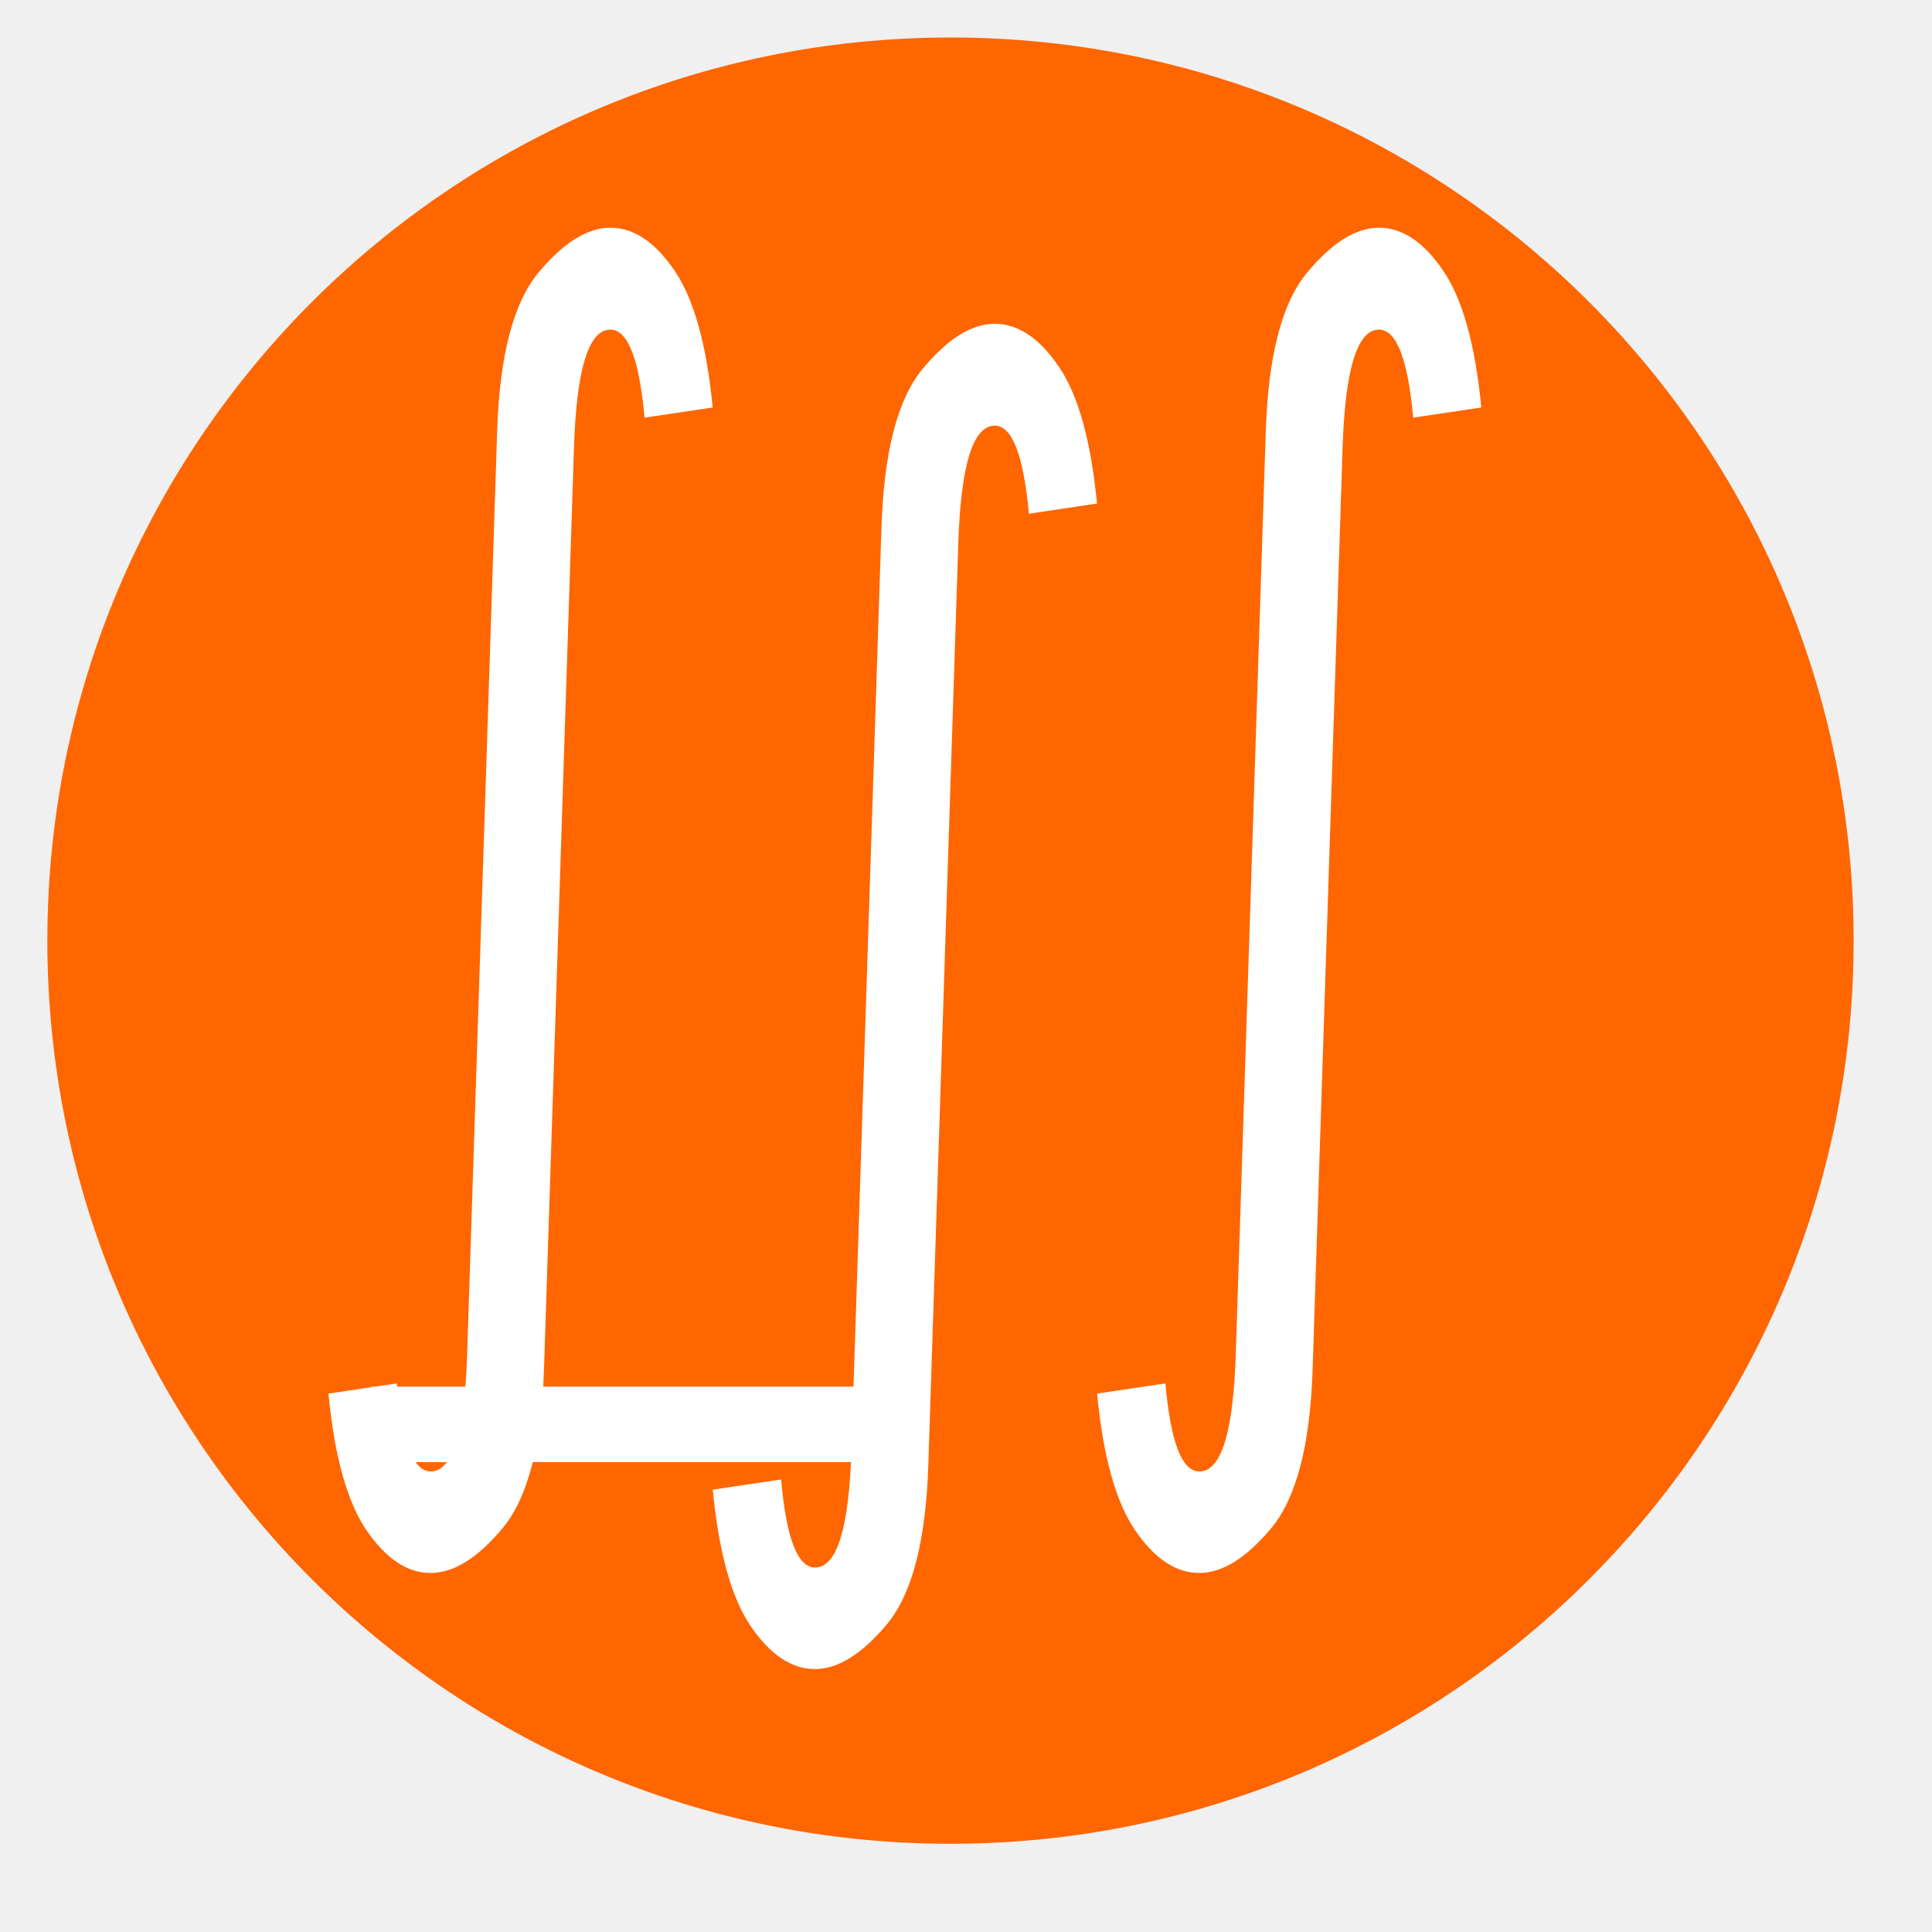
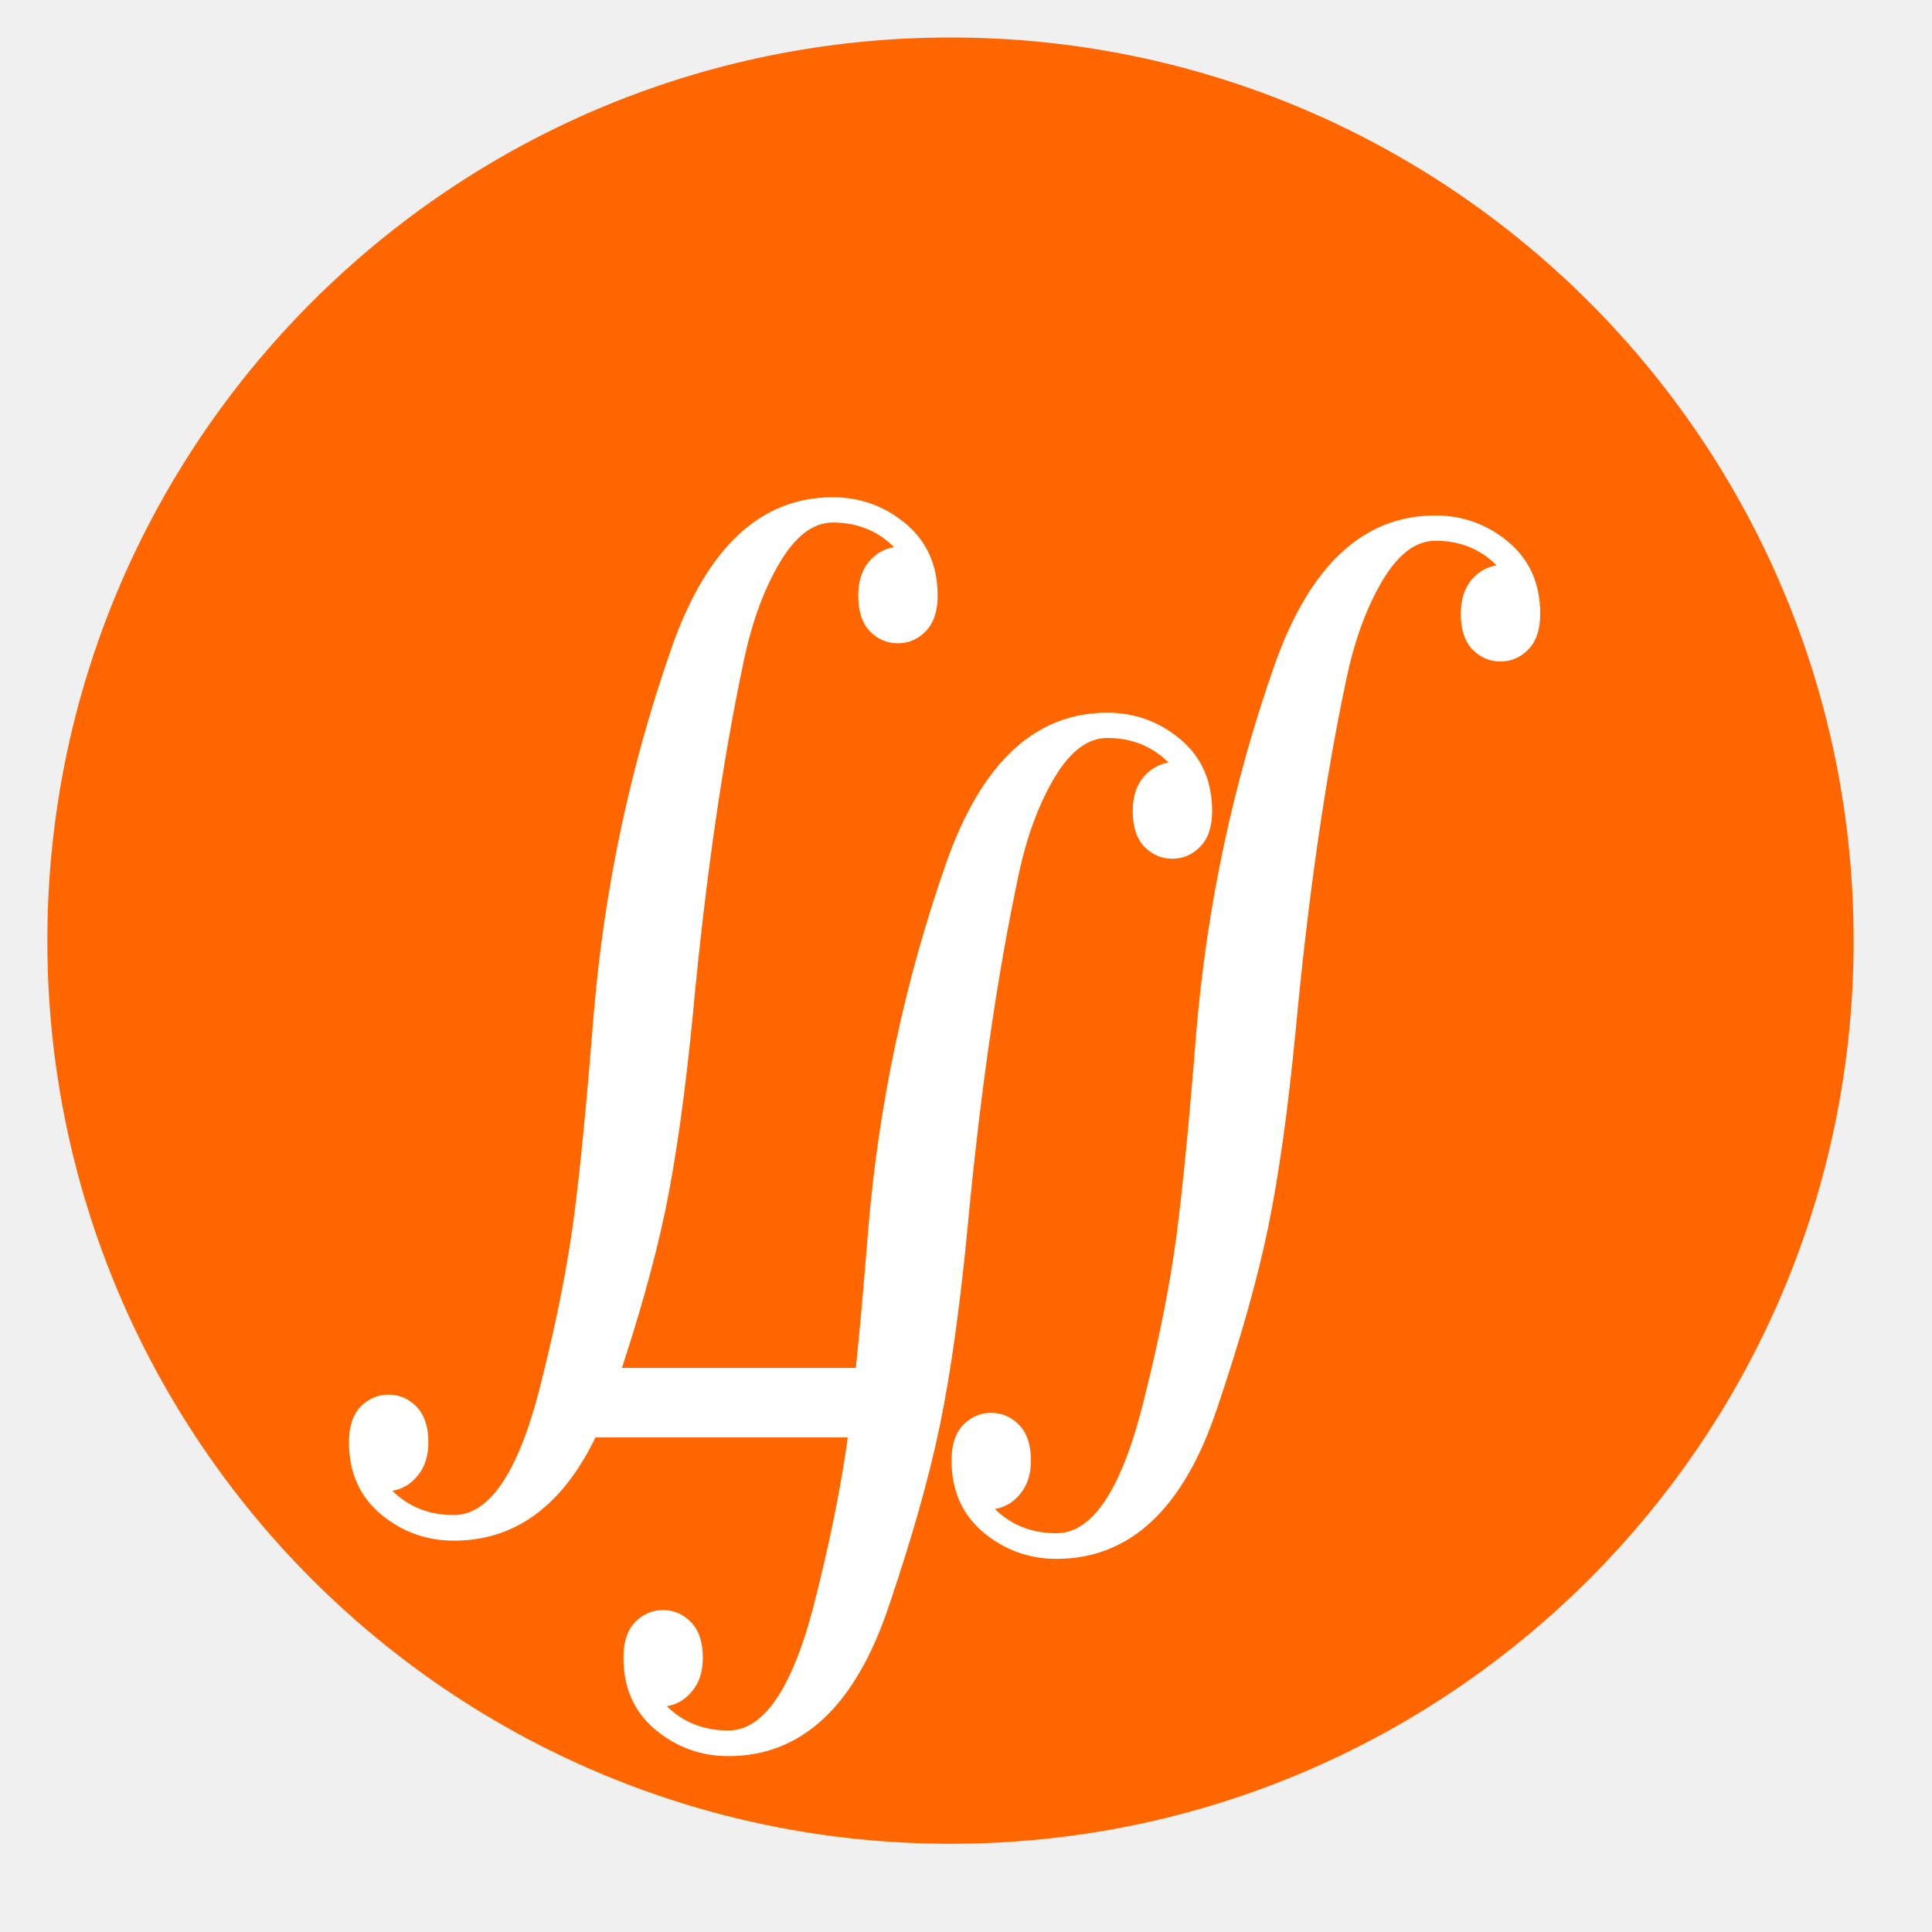
<svg xmlns="http://www.w3.org/2000/svg" width="380" height="380" viewBox="0 0 100.542 100.542" version="1.1" id="svg8">
  <defs id="defs2" />
  <g id="layer1" transform="translate(0,-196.4583)">
    <flowRoot xml:space="preserve" id="flowRoot824" style="font-style:normal;font-variant:normal;font-weight:normal;font-stretch:normal;font-size:192px;line-height:1.25;font-family:'Heroes Assemble 3D Italic';-inkscape-font-specification:'Heroes Assemble 3D Italic, ';letter-spacing:0px;word-spacing:0px;fill:#000000;fill-opacity:1;stroke:none" transform="matrix(0.2645833,0,0,0.2645833,0,157.3)">
      <flowRegion id="flowRegion826">
        <rect id="rect828" width="782" height="236" x="420" y="138" />
      </flowRegion>
      <flowPara id="flowPara830" />
    </flowRoot>
    <text xml:space="preserve" style="font-style:normal;font-variant:normal;font-weight:normal;font-stretch:normal;font-size:50.8px;line-height:1.25;font-family:'Six Caps';-inkscape-font-specification:'Six Caps';letter-spacing:0px;word-spacing:0px;fill:#000000;fill-opacity:1;stroke:none;stroke-width:0.265" x="180.975" y="227.15" id="text834">
      <tspan id="tspan832" x="180.975" y="276.157" style="font-style:normal;font-variant:normal;font-weight:normal;font-stretch:normal;font-family:'Six Caps';-inkscape-font-specification:'Six Caps';stroke-width:0.265" />
    </text>
    <text xml:space="preserve" style="font-style:normal;font-variant:normal;font-weight:normal;font-stretch:normal;font-size:50.8px;line-height:1.25;font-family:'Six Caps';-inkscape-font-specification:'Six Caps';letter-spacing:0px;word-spacing:0px;fill:#000000;fill-opacity:1;stroke:none;stroke-width:0.265" x="109.008" y="253.079" id="text838">
      <tspan id="tspan836" x="109.008" y="302.086" style="font-style:normal;font-variant:normal;font-weight:normal;font-stretch:normal;font-family:'Six Caps';-inkscape-font-specification:'Six Caps';stroke-width:0.265" />
    </text>
    <flowRoot xml:space="preserve" id="flowRoot840" style="font-style:normal;font-variant:normal;font-weight:normal;font-stretch:normal;font-size:192px;line-height:1.25;font-family:'Six Caps';-inkscape-font-specification:'Six Caps';letter-spacing:0px;word-spacing:0px;fill:#000000;fill-opacity:1;stroke:none">
      <flowRegion id="flowRegion842" style="font-style:normal;font-variant:normal;font-weight:normal;font-stretch:normal;font-family:'Six Caps';-inkscape-font-specification:'Six Caps'">
        <rect id="rect844" width="826" height="214" x="406" y="150" style="font-style:normal;font-variant:normal;font-weight:normal;font-stretch:normal;font-family:'Six Caps';-inkscape-font-specification:'Six Caps'" />
      </flowRegion>
      <flowPara id="flowPara846" />
    </flowRoot>
    <text xml:space="preserve" style="font-style:normal;font-variant:normal;font-weight:normal;font-stretch:normal;font-size:50.8px;line-height:1.25;font-family:'Six Caps';-inkscape-font-specification:'Six Caps';letter-spacing:0px;word-spacing:0px;fill:#000000;fill-opacity:1;stroke:none;stroke-width:0.265" x="112.713" y="253.608" id="text850">
      <tspan id="tspan848" x="112.713" y="302.615" style="font-style:normal;font-variant:normal;font-weight:normal;font-stretch:normal;font-family:'Six Caps';-inkscape-font-specification:'Six Caps';stroke-width:0.265" />
    </text>
    <flowRoot xml:space="preserve" id="flowRoot5550" style="font-style:normal;font-variant:normal;font-weight:normal;font-stretch:normal;font-size:192px;line-height:1.25;font-family:'Six Caps';-inkscape-font-specification:'Six Caps';letter-spacing:0px;word-spacing:0px;fill:#000000;fill-opacity:1;stroke:none">
      <flowRegion id="flowRegion5552">
        <rect id="rect5554" width="776.403" height="280.014" x="473.762" y="123.535" />
      </flowRegion>
      <flowPara id="flowPara5556" />
    </flowRoot>
    <flowRoot xml:space="preserve" id="flowRoot5558" style="font-style:normal;font-variant:normal;font-weight:normal;font-stretch:normal;font-size:192px;line-height:1.25;font-family:'Six Caps';-inkscape-font-specification:'Six Caps';letter-spacing:0px;word-spacing:0px;fill:#000000;fill-opacity:1;stroke:none">
      <flowRegion id="flowRegion5560">
        <rect id="rect5562" width="825.901" height="356.382" x="421.436" y="79.694" />
      </flowRegion>
      <flowPara id="flowPara5564" />
    </flowRoot>
    <flowRoot xml:space="preserve" id="flowRoot1046" style="font-style:normal;font-variant:normal;font-weight:normal;font-stretch:normal;font-size:192px;line-height:1.25;font-family:'DejaVu Serif';-inkscape-font-specification:'DejaVu Serif';letter-spacing:0px;word-spacing:0px;fill:#000000;fill-opacity:1;stroke:none" transform="matrix(0.2645833,0,0,0.2645833,0,157.3)">
      <flowRegion id="flowRegion1048">
        <rect id="rect1050" width="9.899" height="487.904" x="353.553" y="382.336" />
      </flowRegion>
      <flowPara id="flowPara1052" />
    </flowRoot>
    <flowRoot xml:space="preserve" id="flowRoot1073" style="font-style:normal;font-variant:normal;font-weight:normal;font-stretch:normal;font-size:192px;line-height:1.25;font-family:'DejaVu Serif';-inkscape-font-specification:'DejaVu Serif';letter-spacing:0px;word-spacing:0px;fill:#000000;fill-opacity:1;stroke:none" transform="matrix(0.2645833,0,0,0.2645833,0,157.3)">
      <flowRegion id="flowRegion1075">
        <rect id="rect1077" width="1154" height="482" x="26" y="32" />
      </flowRegion>
      <flowPara id="flowPara1079" />
    </flowRoot>
    <g id="g1033">
      <circle r="47" cy="245.409" cx="49.464" id="path834" style="opacity:1;fill:#ff6600;fill-opacity:1;stroke:none;stroke-width:0;stroke-miterlimit:4;stroke-dasharray:none;stroke-opacity:1" />
-       <text transform="scale(0.8251325,1.211926)" id="text961" y="216.996" x="17.307" style="font-style:normal;font-variant:normal;font-weight:normal;font-stretch:normal;font-size:59.592px;line-height:1.25;font-family:'Six Caps';-inkscape-font-specification:'Six Caps';letter-spacing:0px;word-spacing:0px;fill:#ffffff;fill-opacity:1;stroke:none;stroke-width:0.31;" xml:space="preserve">
-         <tspan style="font-style:normal;font-variant:normal;font-weight:normal;font-stretch:normal;font-family:sans-serif;-inkscape-font-specification:sans-serif;fill:#ffffff;stroke-width:0.31;" y="216.996" x="17.307" id="tspan959">∫</tspan>
+       <rect y="267.644" x="29.112" height="3.62" width="16.932" id="rect991" style="opacity:1;fill:#ffffff;fill-opacity:1;stroke:none;stroke-width:0;stroke-miterlimit:4;stroke-dasharray:none;stroke-opacity:1" />
+       <text transform="scale(0.9027035,1.107783)" id="text961-7" y="239.136" x="54.855" style="font-style:normal;font-variant:normal;font-weight:normal;font-stretch:normal;font-size:54.472px;line-height:1.25;font-family:'Six Caps';-inkscape-font-specification:'Six Caps';letter-spacing:0px;word-spacing:0px;fill:#ffffff;fill-opacity:1;stroke:none;stroke-width:0.284" xml:space="preserve">
+         <tspan style="font-style:normal;font-variant:normal;font-weight:normal;font-stretch:normal;font-family:FreeSerif;-inkscape-font-specification:FreeSerif;fill:#ffffff;stroke-width:0.284" y="239.136" x="54.855" id="tspan959-5">∫</tspan>
      </text>
-       <rect y="268.619" x="19.322" height="3.929" width="26.192" id="rect991" style="opacity:1;fill:#ffffff;fill-opacity:1;stroke:none;stroke-width:0;stroke-miterlimit:4;stroke-dasharray:none;stroke-opacity:1" />
-       <text transform="scale(0.8251325,1.211926)" id="text961-3" y="221.121" x="41.545" style="font-style:normal;font-variant:normal;font-weight:normal;font-stretch:normal;font-size:59.592px;line-height:1.25;font-family:'Six Caps';-inkscape-font-specification:'Six Caps';letter-spacing:0px;word-spacing:0px;fill:#ffffff;fill-opacity:1;stroke:none;stroke-width:0.31;" xml:space="preserve">
-         <tspan style="font-style:normal;font-variant:normal;font-weight:normal;font-stretch:normal;font-family:sans-serif;-inkscape-font-specification:sans-serif;fill:#ffffff;stroke-width:0.31;" y="221.121" x="41.545" id="tspan959-6">∫</tspan>
+       <flowRoot xml:space="preserve" id="flowRoot3749" style="fill:black;fill-opacity:1;stroke:none;font-family:sans-serif;font-style:normal;font-weight:normal;font-size:40px;line-height:1.25;letter-spacing:0px;word-spacing:0px">
+         <flowRegion id="flowRegion3751">
+           <rect id="rect3753" width="886" height="305" x="-266" y="25" />
+         </flowRegion>
+         <flowPara id="flowPara3755" />
+       </flowRoot>
+       <text transform="scale(0.9027035,1.107783)" id="text961-7-8" y="238.279" x="20.116" style="font-style:normal;font-variant:normal;font-weight:normal;font-stretch:normal;font-size:54.472px;line-height:1.25;font-family:'Six Caps';-inkscape-font-specification:'Six Caps';letter-spacing:0px;word-spacing:0px;fill:#ffffff;fill-opacity:1;stroke:none;stroke-width:0.284" xml:space="preserve">
+         <tspan style="font-style:normal;font-variant:normal;font-weight:normal;font-stretch:normal;font-family:FreeSerif;-inkscape-font-specification:FreeSerif;fill:#ffffff;stroke-width:0.284" y="238.279" x="20.116" id="tspan959-5-3">∫</tspan>
      </text>
-       <text transform="scale(0.8251325,1.211926)" id="text961-7" y="216.996" x="65.784" style="font-style:normal;font-variant:normal;font-weight:normal;font-stretch:normal;font-size:59.592px;line-height:1.25;font-family:'Six Caps';-inkscape-font-specification:'Six Caps';letter-spacing:0px;word-spacing:0px;fill:#ffffff;fill-opacity:1;stroke:none;stroke-width:0.31;" xml:space="preserve">
-         <tspan style="font-style:normal;font-variant:normal;font-weight:normal;font-stretch:normal;font-family:sans-serif;-inkscape-font-specification:sans-serif;fill:#ffffff;stroke-width:0.31;" y="216.996" x="65.784" id="tspan959-5">∫</tspan>
+       <text transform="scale(0.9027035,1.107783)" id="text961-7-1" y="248.403" x="35.943" style="font-style:normal;font-variant:normal;font-weight:normal;font-stretch:normal;font-size:54.472px;line-height:1.25;font-family:'Six Caps';-inkscape-font-specification:'Six Caps';letter-spacing:0px;word-spacing:0px;fill:#ffffff;fill-opacity:1;stroke:none;stroke-width:0.284" xml:space="preserve">
+         <tspan style="font-style:normal;font-variant:normal;font-weight:normal;font-stretch:normal;font-family:FreeSerif;-inkscape-font-specification:FreeSerif;fill:#ffffff;stroke-width:0.284" y="248.403" x="35.943" id="tspan959-5-8">∫</tspan>
      </text>
    </g>
  </g>
</svg>
